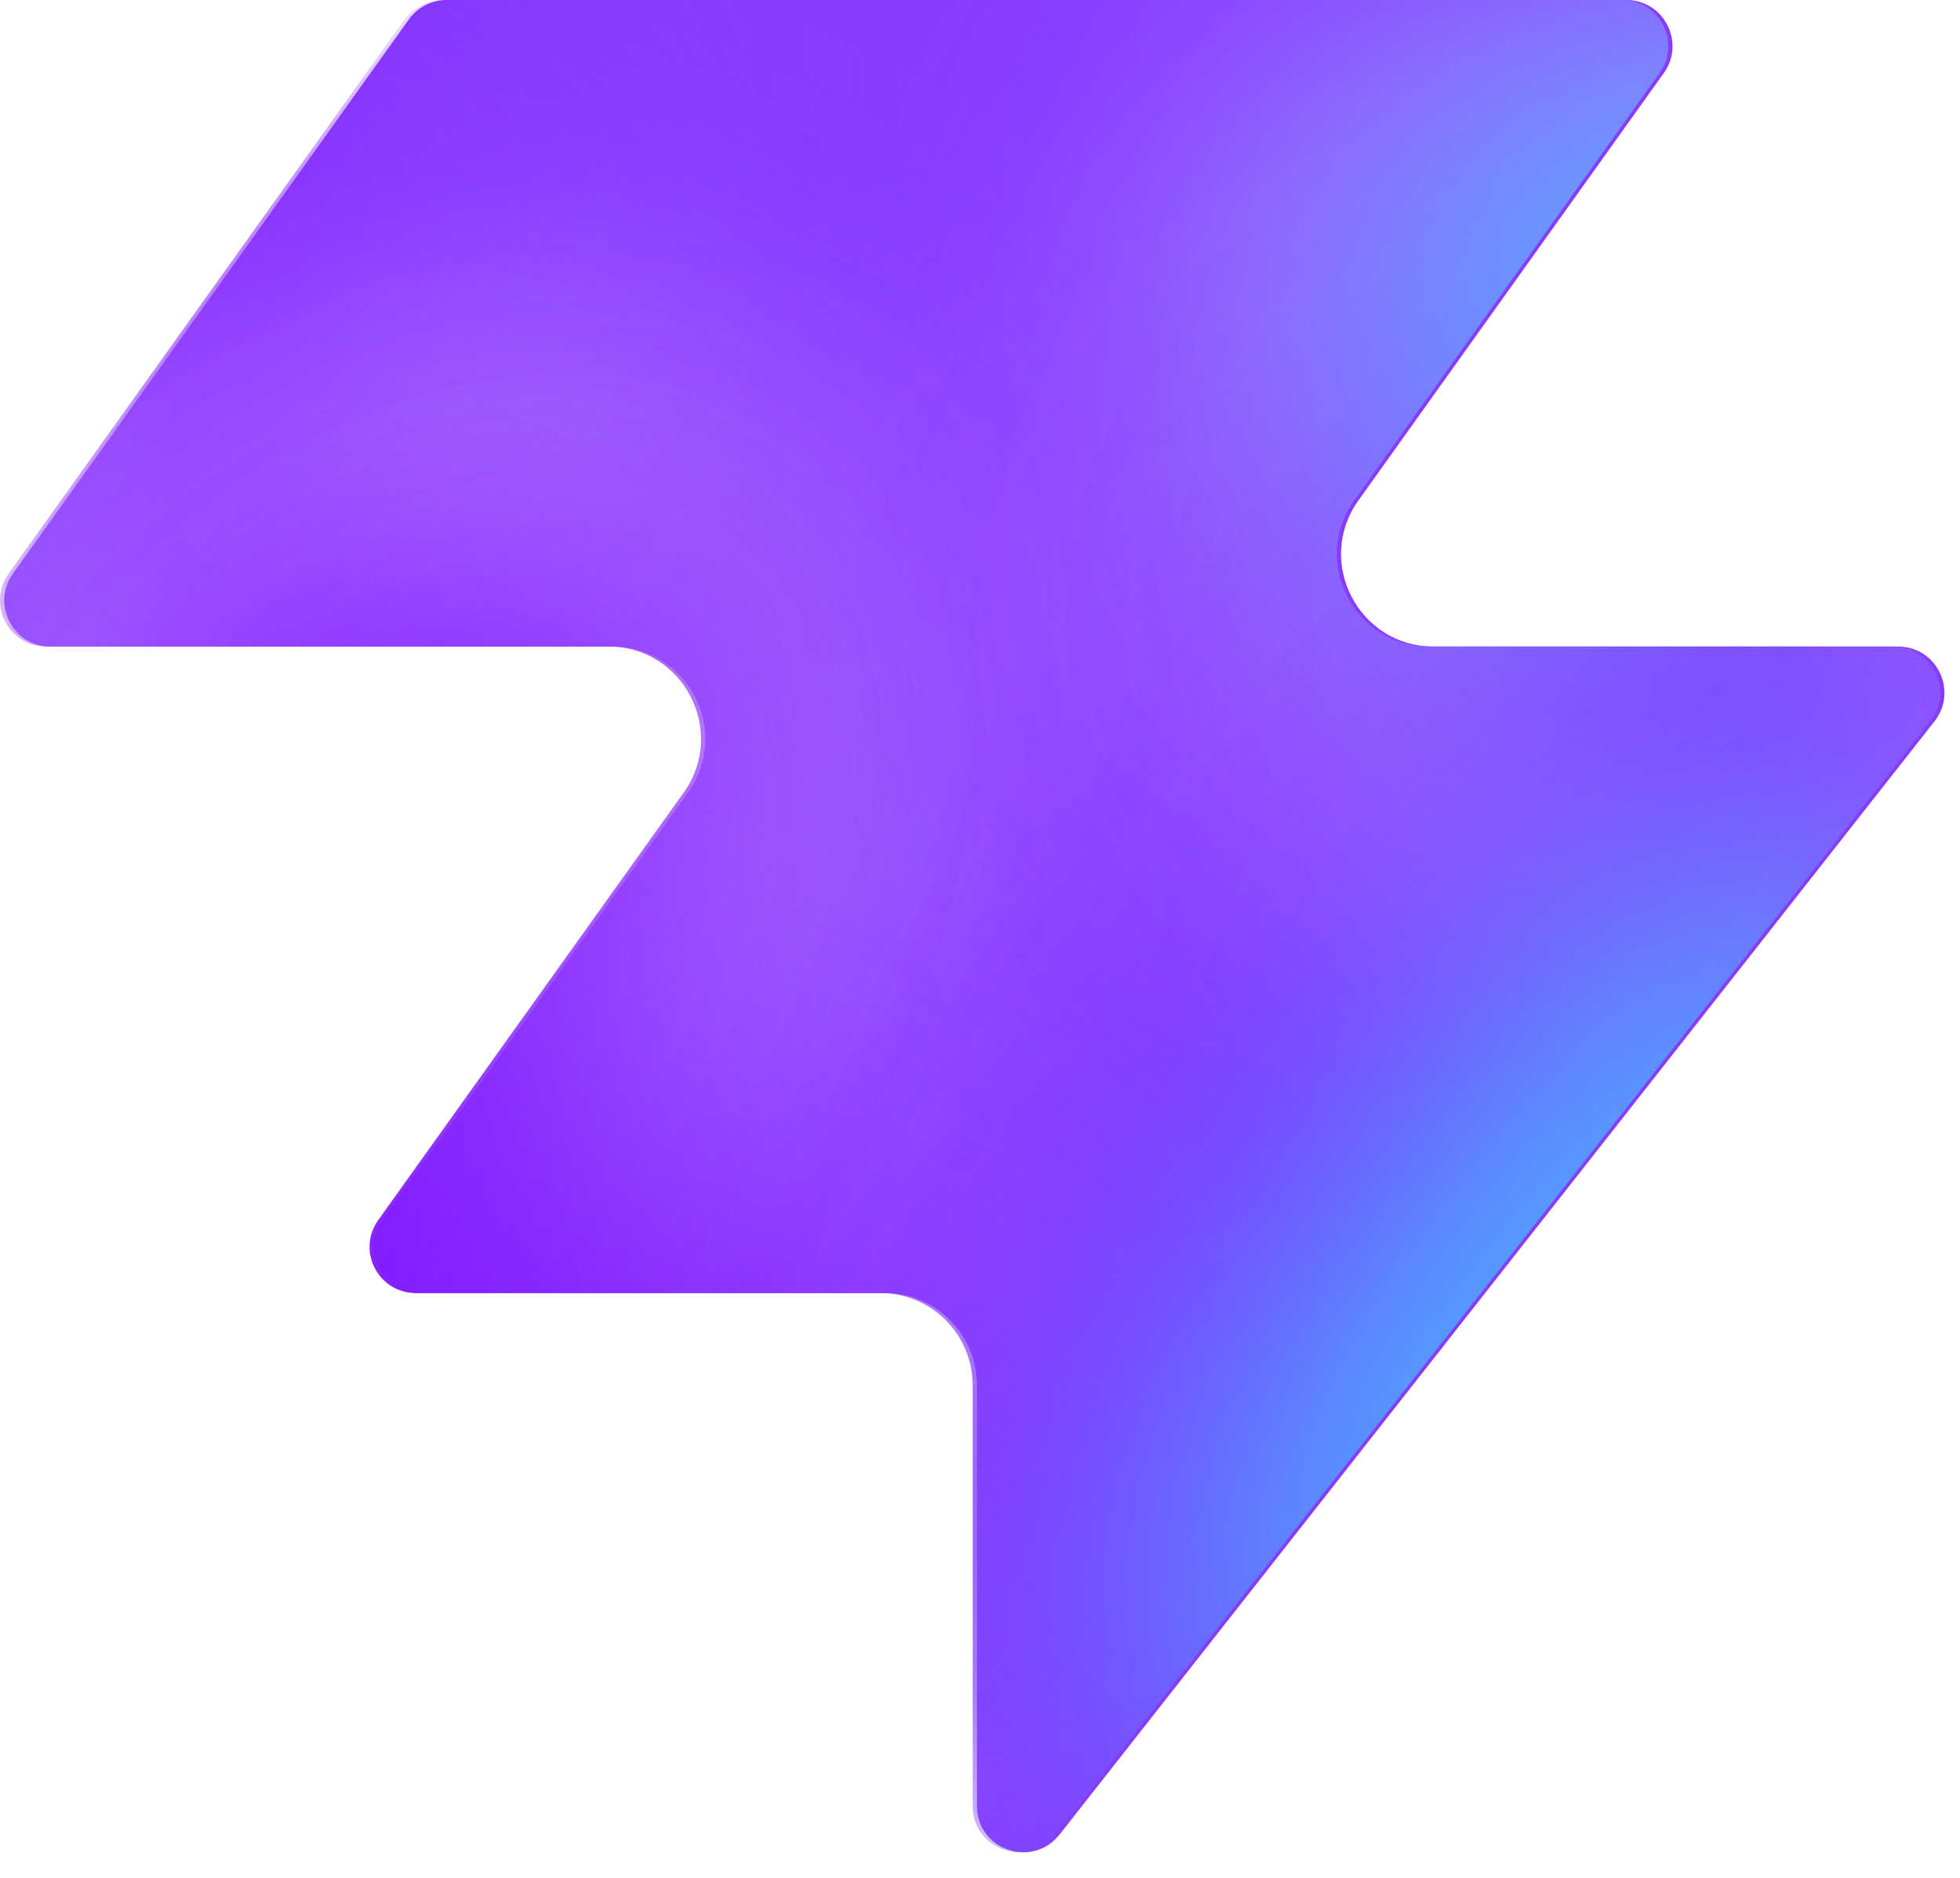
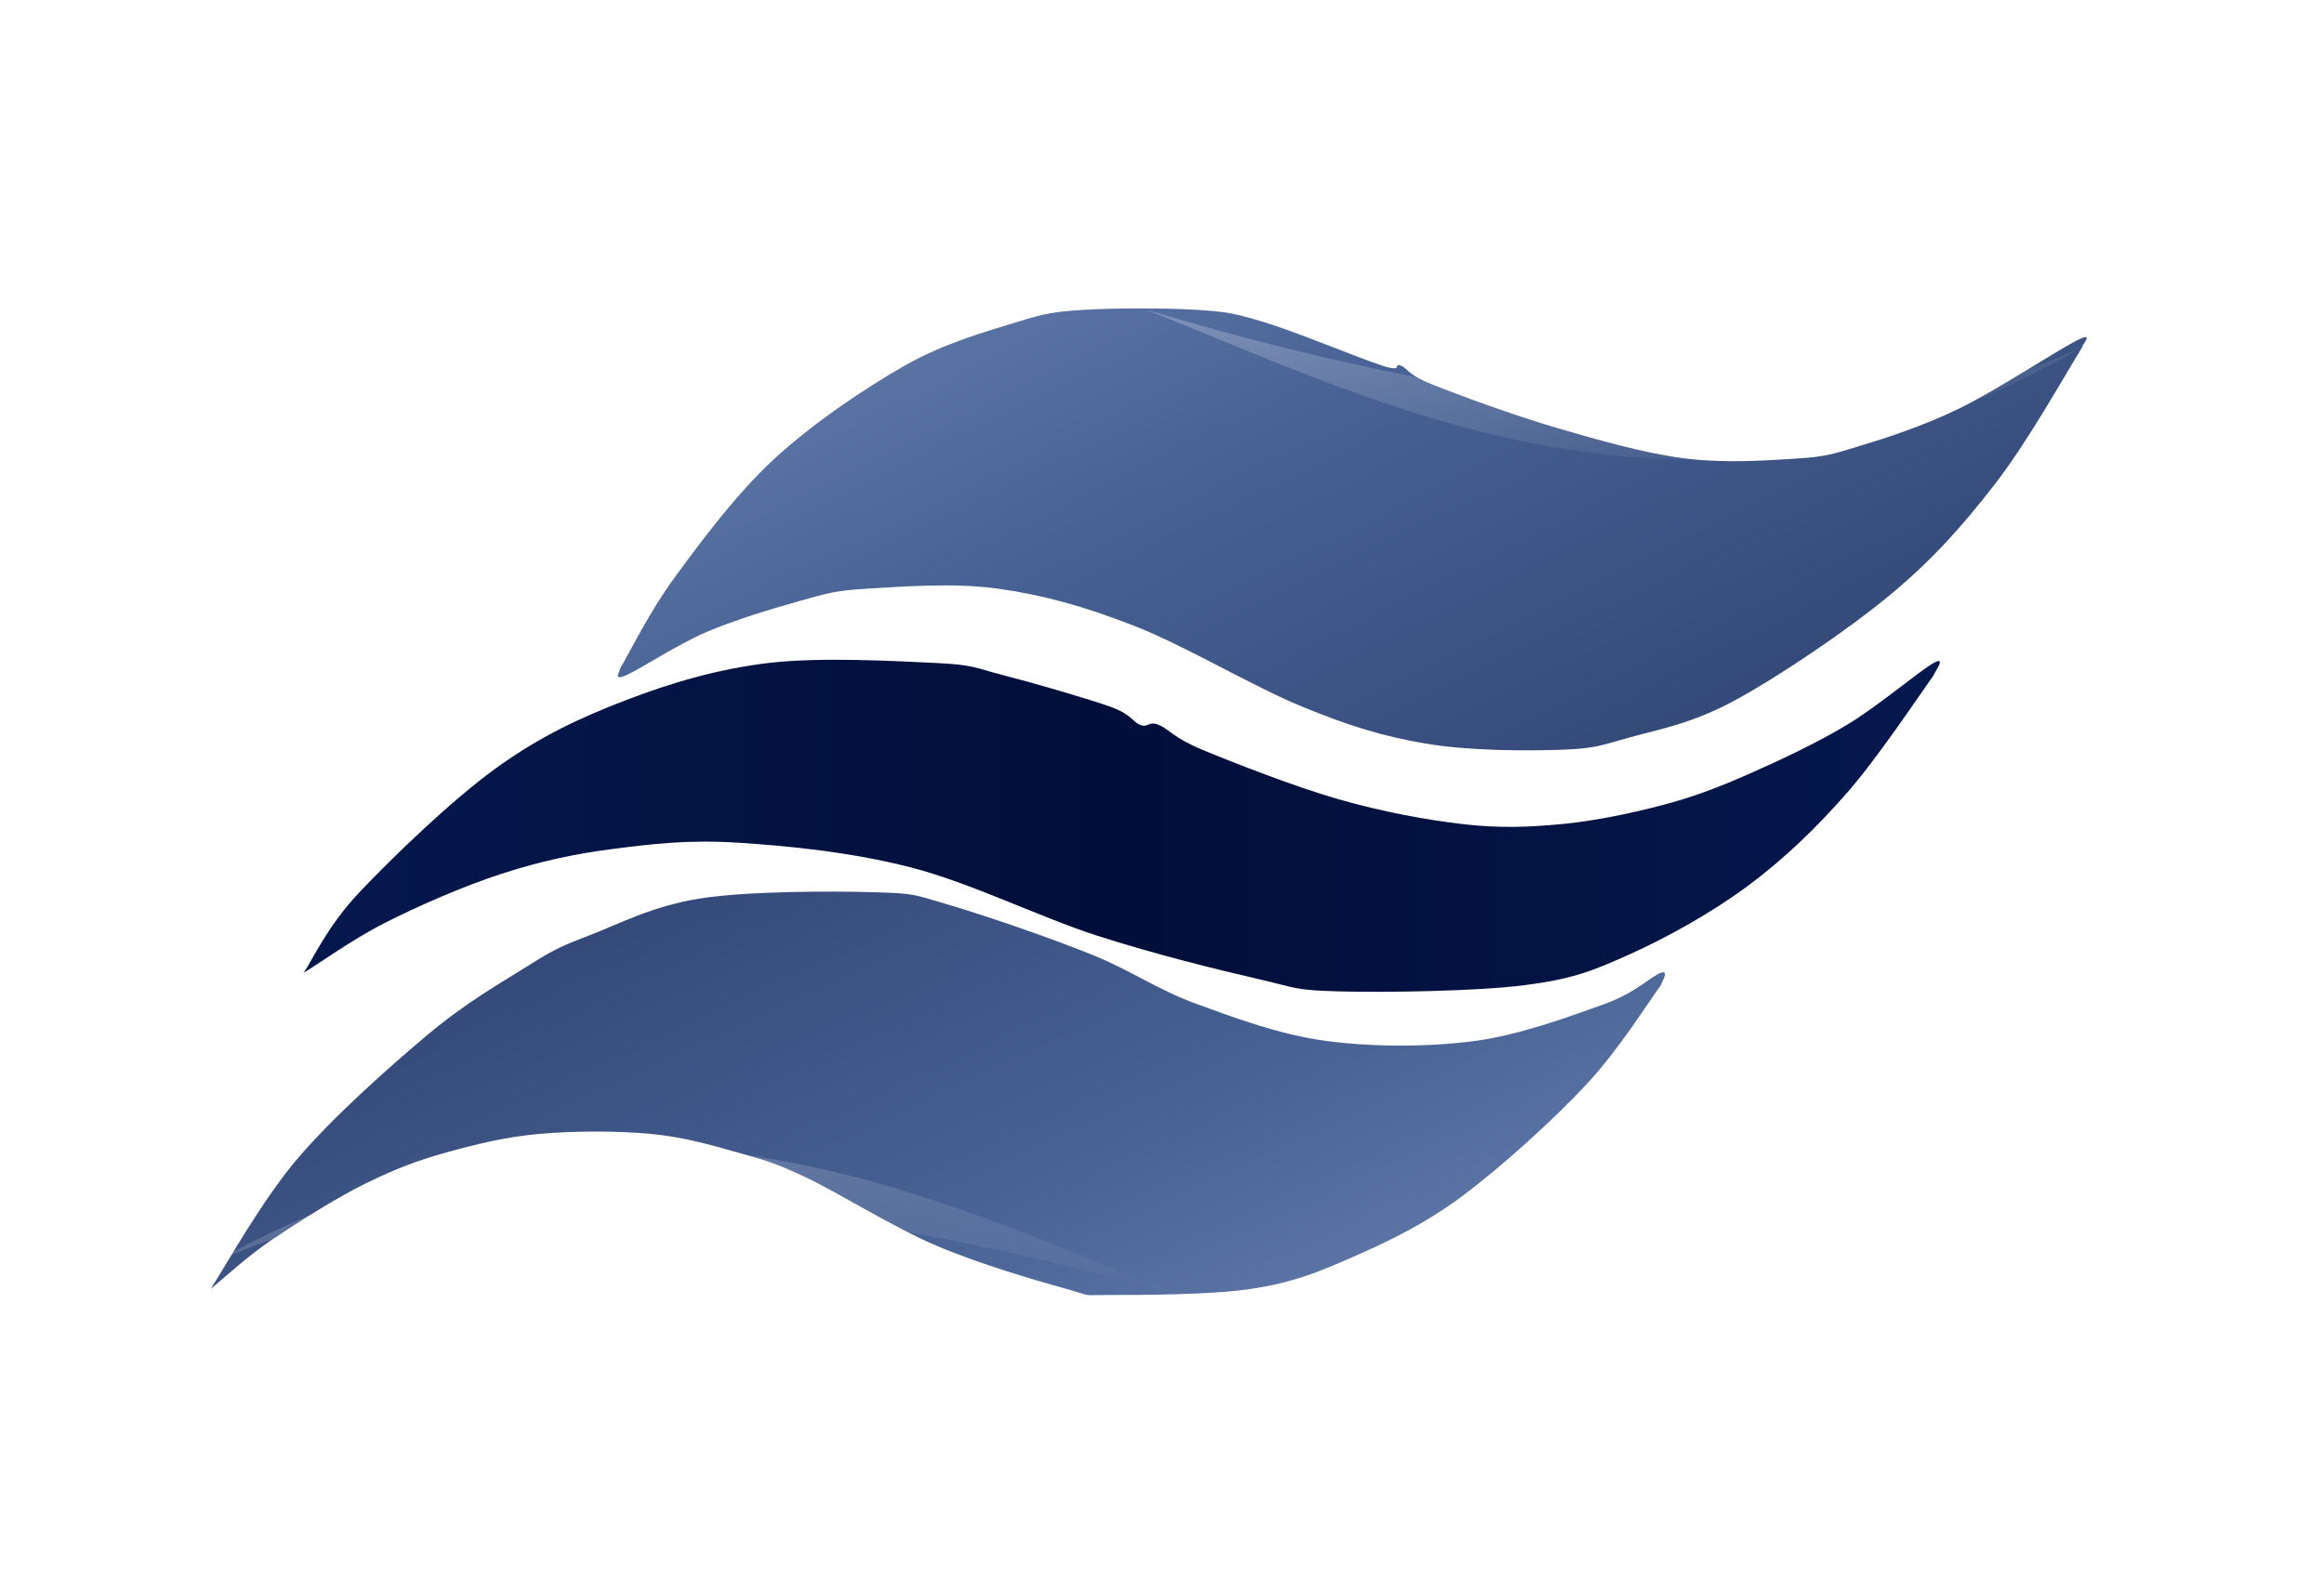
- <svg xmlns="http://www.w3.org/2000/svg" width="48" height="46" fill="none" viewBox="0 0 48 46">
-   <path fill="#863bff" d="M25.946 44.938c-.664.845-2.021.375-2.021-.698V33.937a2.26 2.26 0 0 0-2.262-2.262H10.287c-.92 0-1.456-1.04-.92-1.788l7.48-10.471c1.07-1.497 0-3.578-1.842-3.578H1.237c-.92 0-1.456-1.04-.92-1.788L10.013.474c.214-.297.556-.474.92-.474h28.894c.92 0 1.456 1.04.92 1.788l-7.48 10.471c-1.07 1.498 0 3.579 1.842 3.579h11.377c.943 0 1.473 1.088.89 1.83L25.947 44.94z" style="fill:#863bff;fill:color(display-p3 .525 .23 1);fill-opacity:1" />
-   <mask id="a" width="48" height="46" x="0" y="0" maskUnits="userSpaceOnUse" style="mask-type:alpha">
-     <path fill="#000" d="M25.842 44.938c-.664.844-2.021.375-2.021-.698V33.937a2.26 2.26 0 0 0-2.262-2.262H10.183c-.92 0-1.456-1.04-.92-1.788l7.48-10.471c1.07-1.498 0-3.579-1.842-3.579H1.133c-.92 0-1.456-1.04-.92-1.787L9.91.473c.214-.297.556-.474.92-.474h28.894c.92 0 1.456 1.04.92 1.788l-7.48 10.471c-1.07 1.498 0 3.578 1.842 3.578h11.377c.943 0 1.473 1.088.89 1.832L25.843 44.94z" style="fill:#000;fill-opacity:1" />
-   </mask>
-   <g mask="url(#a)">
-     <g filter="url(#b)">
-       <ellipse cx="5.508" cy="14.704" fill="#ede6ff" rx="5.508" ry="14.704" style="fill:#ede6ff;fill:color(display-p3 .927 .903 1);fill-opacity:1" transform="matrix(.00324 1 1 -.00324 -4.47 31.516)" />
-     </g>
-     <g filter="url(#c)">
-       <ellipse cx="10.399" cy="29.851" fill="#ede6ff" rx="10.399" ry="29.851" style="fill:#ede6ff;fill:color(display-p3 .927 .903 1);fill-opacity:1" transform="matrix(.00324 1 1 -.00324 -39.328 7.883)" />
-     </g>
-     <g filter="url(#d)">
-       <ellipse cx="5.508" cy="30.487" fill="#7e14ff" rx="5.508" ry="30.487" style="fill:#7e14ff;fill:color(display-p3 .492 .077 1);fill-opacity:1" transform="rotate(89.814 -25.913 -14.639)scale(1 -1)" />
-     </g>
-     <g filter="url(#e)">
-       <ellipse cx="5.508" cy="30.599" fill="#7e14ff" rx="5.508" ry="30.599" style="fill:#7e14ff;fill:color(display-p3 .492 .077 1);fill-opacity:1" transform="rotate(89.814 -32.644 -3.334)scale(1 -1)" />
-     </g>
-     <g filter="url(#f)">
-       <ellipse cx="5.508" cy="30.599" fill="#7e14ff" rx="5.508" ry="30.599" style="fill:#7e14ff;fill:color(display-p3 .492 .077 1);fill-opacity:1" transform="matrix(.00324 1 1 -.00324 -34.34 30.47)" />
-     </g>
-     <g filter="url(#g)">
-       <ellipse cx="14.072" cy="22.078" fill="#ede6ff" rx="14.072" ry="22.078" style="fill:#ede6ff;fill:color(display-p3 .927 .903 1);fill-opacity:1" transform="rotate(93.35 24.506 48.493)scale(-1 1)" />
-     </g>
-     <g filter="url(#h)">
-       <ellipse cx="3.47" cy="21.501" fill="#7e14ff" rx="3.47" ry="21.501" style="fill:#7e14ff;fill:color(display-p3 .492 .077 1);fill-opacity:1" transform="rotate(89.009 28.708 47.59)scale(-1 1)" />
-     </g>
-     <g filter="url(#i)">
-       <ellipse cx="3.47" cy="21.501" fill="#7e14ff" rx="3.47" ry="21.501" style="fill:#7e14ff;fill:color(display-p3 .492 .077 1);fill-opacity:1" transform="rotate(89.009 28.708 47.59)scale(-1 1)" />
-     </g>
-     <g filter="url(#j)">
-       <ellipse cx=".387" cy="8.972" fill="#7e14ff" rx="4.407" ry="29.108" style="fill:#7e14ff;fill:color(display-p3 .492 .077 1);fill-opacity:1" transform="rotate(39.51 .387 8.972)" />
-     </g>
-     <g filter="url(#k)">
-       <ellipse cx="47.523" cy="-6.092" fill="#7e14ff" rx="4.407" ry="29.108" style="fill:#7e14ff;fill:color(display-p3 .492 .077 1);fill-opacity:1" transform="rotate(37.892 47.523 -6.092)" />
-     </g>
-     <g filter="url(#l)">
-       <ellipse cx="41.412" cy="6.333" fill="#47bfff" rx="5.971" ry="9.665" style="fill:#47bfff;fill:color(display-p3 .28 .748 1);fill-opacity:1" transform="rotate(37.892 41.412 6.333)" />
-     </g>
-     <g filter="url(#m)">
-       <ellipse cx="-1.879" cy="38.332" fill="#7e14ff" rx="4.407" ry="29.108" style="fill:#7e14ff;fill:color(display-p3 .492 .077 1);fill-opacity:1" transform="rotate(37.892 -1.88 38.332)" />
-     </g>
-     <g filter="url(#n)">
-       <ellipse cx="-1.879" cy="38.332" fill="#7e14ff" rx="4.407" ry="29.108" style="fill:#7e14ff;fill:color(display-p3 .492 .077 1);fill-opacity:1" transform="rotate(37.892 -1.88 38.332)" />
-     </g>
-     <g filter="url(#o)">
-       <ellipse cx="35.651" cy="29.907" fill="#7e14ff" rx="4.407" ry="29.108" style="fill:#7e14ff;fill:color(display-p3 .492 .077 1);fill-opacity:1" transform="rotate(37.892 35.651 29.907)" />
-     </g>
-     <g filter="url(#p)">
-       <ellipse cx="38.418" cy="32.4" fill="#47bfff" rx="5.971" ry="15.297" style="fill:#47bfff;fill:color(display-p3 .28 .748 1);fill-opacity:1" transform="rotate(37.892 38.418 32.4)" />
-     </g>
-   </g>
+ <svg xmlns="http://www.w3.org/2000/svg" viewBox="0 0 375 255" width="100%" height="100%" fill="none">
  <defs>
-     <filter id="b" width="60.045" height="41.654" x="-19.77" y="16.149" color-interpolation-filters="sRGB" filterUnits="userSpaceOnUse">
-       <feFlood flood-opacity="0" result="BackgroundImageFix" />
-       <feBlend in="SourceGraphic" in2="BackgroundImageFix" result="shape" />
-       <feGaussianBlur result="effect1_foregroundBlur_2002_17158" stdDeviation="7.659" />
-     </filter>
-     <filter id="c" width="90.34" height="51.437" x="-54.613" y="-7.533" color-interpolation-filters="sRGB" filterUnits="userSpaceOnUse">
-       <feFlood flood-opacity="0" result="BackgroundImageFix" />
-       <feBlend in="SourceGraphic" in2="BackgroundImageFix" result="shape" />
-       <feGaussianBlur result="effect1_foregroundBlur_2002_17158" stdDeviation="7.659" />
-     </filter>
-     <filter id="d" width="79.355" height="29.4" x="-49.64" y="2.03" color-interpolation-filters="sRGB" filterUnits="userSpaceOnUse">
-       <feFlood flood-opacity="0" result="BackgroundImageFix" />
-       <feBlend in="SourceGraphic" in2="BackgroundImageFix" result="shape" />
-       <feGaussianBlur result="effect1_foregroundBlur_2002_17158" stdDeviation="4.596" />
-     </filter>
-     <filter id="e" width="79.579" height="29.4" x="-45.045" y="20.029" color-interpolation-filters="sRGB" filterUnits="userSpaceOnUse">
-       <feFlood flood-opacity="0" result="BackgroundImageFix" />
-       <feBlend in="SourceGraphic" in2="BackgroundImageFix" result="shape" />
-       <feGaussianBlur result="effect1_foregroundBlur_2002_17158" stdDeviation="4.596" />
-     </filter>
-     <filter id="f" width="79.579" height="29.4" x="-43.513" y="21.178" color-interpolation-filters="sRGB" filterUnits="userSpaceOnUse">
-       <feFlood flood-opacity="0" result="BackgroundImageFix" />
-       <feBlend in="SourceGraphic" in2="BackgroundImageFix" result="shape" />
-       <feGaussianBlur result="effect1_foregroundBlur_2002_17158" stdDeviation="4.596" />
-     </filter>
-     <filter id="g" width="74.749" height="58.852" x="15.756" y="-17.901" color-interpolation-filters="sRGB" filterUnits="userSpaceOnUse">
-       <feFlood flood-opacity="0" result="BackgroundImageFix" />
-       <feBlend in="SourceGraphic" in2="BackgroundImageFix" result="shape" />
-       <feGaussianBlur result="effect1_foregroundBlur_2002_17158" stdDeviation="7.659" />
-     </filter>
-     <filter id="h" width="61.377" height="25.362" x="23.548" y="2.284" color-interpolation-filters="sRGB" filterUnits="userSpaceOnUse">
-       <feFlood flood-opacity="0" result="BackgroundImageFix" />
-       <feBlend in="SourceGraphic" in2="BackgroundImageFix" result="shape" />
-       <feGaussianBlur result="effect1_foregroundBlur_2002_17158" stdDeviation="4.596" />
-     </filter>
-     <filter id="i" width="61.377" height="25.362" x="23.548" y="2.284" color-interpolation-filters="sRGB" filterUnits="userSpaceOnUse">
-       <feFlood flood-opacity="0" result="BackgroundImageFix" />
-       <feBlend in="SourceGraphic" in2="BackgroundImageFix" result="shape" />
-       <feGaussianBlur result="effect1_foregroundBlur_2002_17158" stdDeviation="4.596" />
-     </filter>
-     <filter id="j" width="56.045" height="63.649" x="-27.636" y="-22.853" color-interpolation-filters="sRGB" filterUnits="userSpaceOnUse">
-       <feFlood flood-opacity="0" result="BackgroundImageFix" />
-       <feBlend in="SourceGraphic" in2="BackgroundImageFix" result="shape" />
-       <feGaussianBlur result="effect1_foregroundBlur_2002_17158" stdDeviation="4.596" />
-     </filter>
-     <filter id="k" width="54.814" height="64.646" x="20.116" y="-38.415" color-interpolation-filters="sRGB" filterUnits="userSpaceOnUse">
-       <feFlood flood-opacity="0" result="BackgroundImageFix" />
-       <feBlend in="SourceGraphic" in2="BackgroundImageFix" result="shape" />
-       <feGaussianBlur result="effect1_foregroundBlur_2002_17158" stdDeviation="4.596" />
-     </filter>
-     <filter id="l" width="33.541" height="35.313" x="24.641" y="-11.323" color-interpolation-filters="sRGB" filterUnits="userSpaceOnUse">
-       <feFlood flood-opacity="0" result="BackgroundImageFix" />
-       <feBlend in="SourceGraphic" in2="BackgroundImageFix" result="shape" />
-       <feGaussianBlur result="effect1_foregroundBlur_2002_17158" stdDeviation="4.596" />
-     </filter>
-     <filter id="m" width="54.814" height="64.646" x="-29.286" y="6.009" color-interpolation-filters="sRGB" filterUnits="userSpaceOnUse">
-       <feFlood flood-opacity="0" result="BackgroundImageFix" />
-       <feBlend in="SourceGraphic" in2="BackgroundImageFix" result="shape" />
-       <feGaussianBlur result="effect1_foregroundBlur_2002_17158" stdDeviation="4.596" />
-     </filter>
-     <filter id="n" width="54.814" height="64.646" x="-29.286" y="6.009" color-interpolation-filters="sRGB" filterUnits="userSpaceOnUse">
-       <feFlood flood-opacity="0" result="BackgroundImageFix" />
-       <feBlend in="SourceGraphic" in2="BackgroundImageFix" result="shape" />
-       <feGaussianBlur result="effect1_foregroundBlur_2002_17158" stdDeviation="4.596" />
-     </filter>
-     <filter id="o" width="54.814" height="64.646" x="8.244" y="-2.416" color-interpolation-filters="sRGB" filterUnits="userSpaceOnUse">
-       <feFlood flood-opacity="0" result="BackgroundImageFix" />
-       <feBlend in="SourceGraphic" in2="BackgroundImageFix" result="shape" />
-       <feGaussianBlur result="effect1_foregroundBlur_2002_17158" stdDeviation="4.596" />
-     </filter>
-     <filter id="p" width="39.409" height="43.623" x="18.713" y="10.588" color-interpolation-filters="sRGB" filterUnits="userSpaceOnUse">
-       <feFlood flood-opacity="0" result="BackgroundImageFix" />
-       <feBlend in="SourceGraphic" in2="BackgroundImageFix" result="shape" />
-       <feGaussianBlur result="effect1_foregroundBlur_2002_17158" stdDeviation="4.596" />
-     </filter>
+     <linearGradient id="shemTopWing" x1="0%" y1="0%" x2="100%" y2="60%">
+       <stop offset="0%" stop-color="#6981b0" />
+       <stop offset="45%" stop-color="#486295" />
+       <stop offset="100%" stop-color="#324776" />
+     </linearGradient>
+     <linearGradient id="shemMidRibbon" x1="0%" y1="50%" x2="100%" y2="50%">
+       <stop offset="0%" stop-color="#05184e" />
+       <stop offset="50%" stop-color="#010e39" />
+       <stop offset="100%" stop-color="#05184e" />
+     </linearGradient>
+     <linearGradient id="shemBotWing" x1="100%" y1="100%" x2="0%" y2="40%">
+       <stop offset="0%" stop-color="#6981b0" />
+       <stop offset="45%" stop-color="#486295" />
+       <stop offset="100%" stop-color="#324776" />
+     </linearGradient>
+     <linearGradient id="shemGloss" x1="0%" y1="0%" x2="100%" y2="100%">
+       <stop offset="0%" stop-color="#ffffff" stop-opacity="0.25" />
+       <stop offset="100%" stop-color="#ffffff" stop-opacity="0" />
+     </linearGradient>
  </defs>
+   <path d="M 100.0 108.0 C 100.2 108.2, 98.7 110.0, 101.0 109.0 C 103.3 108.0, 109.3 104.0, 114.0 102.0 C 118.7 100.0, 124.7 98.2, 129.0 97.0 C 133.3 95.8, 134.7 95.3, 140.0 95.0 C 145.3 94.7, 153.8 94.0, 161.0 95.0 C 168.2 96.0, 174.8 97.8, 183.0 101.0 C 191.2 104.2, 202.2 110.8, 210.0 114.0 C 217.8 117.2, 223.0 118.8, 230.0 120.0 C 237.0 121.2, 246.5 121.2, 252.0 121.0 C 257.5 120.8, 258.3 120.3, 263.0 119.0 C 267.7 117.7, 273.0 116.8, 280.0 113.0 C 287.0 109.2, 298.0 101.8, 305.0 96.0 C 312.0 90.2, 316.8 84.7, 322.0 78.0 C 327.2 71.3, 333.7 59.7, 336.0 56.0 C 335.8 55.8, 338.3 53.3, 335.0 55.0 C 331.7 56.7, 321.8 63.2, 316.0 66.0 C 310.2 68.8, 304.3 70.7, 300.0 72.0 C 295.7 73.3, 294.7 73.7, 290.0 74.0 C 285.3 74.3, 278.5 74.8, 272.0 74.0 C 265.5 73.2, 257.8 71.0, 251.0 69.0 C 244.2 67.0, 235.2 63.7, 231.0 62.0 C 226.8 60.3, 227.3 59.5, 226.0 59.0 C 224.7 58.5, 226.7 60.2, 223.0 59.0 C 219.3 57.8, 209.0 53.5, 204.0 52.0 C 199.0 50.5, 197.8 50.3, 193.0 50.0 C 188.2 49.7, 179.8 49.7, 175.0 50.0 C 170.2 50.3, 168.8 50.5, 164.0 52.0 C 159.2 53.5, 152.5 55.3, 146.0 59.0 C 139.5 62.7, 131.2 68.3, 125.0 74.0 C 118.8 79.7, 113.2 87.3, 109.0 93.0 C 104.8 98.7, 101.5 105.5, 100.0 108.0 Z" fill="url(#shemTopWing)" />
+   <path d="M 185 50 C 225 66, 275 92, 336 56 C 300 73, 245 68, 185 50 Z" fill="url(#shemGloss)" />
+   <path d="M 49.0 157.0 C 51.2 155.7, 56.7 151.7, 62.0 149.0 C 67.3 146.3, 74.8 143.0, 81.0 141.0 C 87.2 139.0, 92.7 137.8, 99.0 137.0 C 105.3 136.2, 111.0 135.5, 119.0 136.0 C 127.0 136.5, 137.3 137.5, 147.0 140.0 C 156.7 142.5, 167.7 148.0, 177.0 151.0 C 186.3 154.0, 196.5 156.5, 203.0 158.0 C 209.5 159.5, 208.8 159.8, 216.0 160.0 C 223.2 160.2, 238.2 160.0, 246.0 159.0 C 253.8 158.0, 257.0 156.7, 263.0 154.0 C 269.0 151.3, 276.2 147.3, 282.0 143.0 C 287.8 138.7, 293.0 133.7, 298.0 128.0 C 303.0 122.3, 309.7 112.2, 312.0 109.0 C 312.0 108.7, 314.3 105.7, 312.0 107.0 C 309.7 108.3, 303.0 114.0, 298.0 117.0 C 293.0 120.0, 287.0 122.8, 282.0 125.0 C 277.0 127.2, 273.0 128.7, 268.0 130.0 C 263.0 131.3, 257.3 132.5, 252.0 133.0 C 246.7 133.5, 242.0 133.7, 236.0 133.0 C 230.0 132.3, 223.0 131.0, 216.0 129.0 C 209.0 127.0, 198.8 123.0, 194.0 121.0 C 189.2 119.0, 188.7 117.7, 187.0 117.0 C 185.3 116.3, 185.3 117.5, 184.0 117.0 C 182.7 116.5, 182.7 115.3, 179.0 114.0 C 175.3 112.7, 166.7 110.2, 162.0 109.0 C 157.3 107.8, 157.3 107.3, 151.0 107.0 C 144.7 106.7, 132.3 106.0, 124.0 107.0 C 115.7 108.0, 108.3 110.2, 101.0 113.0 C 93.7 115.8, 87.2 118.8, 80.0 124.0 C 72.8 129.2, 63.2 138.5, 58.0 144.0 C 52.8 149.5, 50.5 154.8, 49.0 157.0 Z" fill="url(#shemMidRibbon)" />
+   <path d="M 34.0 208.0 C 35.7 206.7, 39.8 202.8, 44.0 200.0 C 48.2 197.2, 54.3 193.3, 59.0 191.0 C 63.7 188.7, 67.3 187.3, 72.0 186.0 C 76.7 184.7, 81.5 183.5, 87.0 183.0 C 92.5 182.5, 99.7 182.5, 105.0 183.0 C 110.3 183.5, 114.8 184.8, 119.0 186.0 C 123.2 187.2, 124.7 187.5, 130.0 190.0 C 135.3 192.5, 144.0 198.0, 151.0 201.0 C 158.0 204.0, 167.3 206.7, 172.0 208.0 C 176.7 209.3, 174.0 209.0, 179.0 209.0 C 184.0 209.0, 195.5 209.0, 202.0 208.0 C 208.5 207.0, 212.3 205.5, 218.0 203.0 C 223.7 200.5, 229.7 197.7, 236.0 193.0 C 242.3 188.3, 250.7 180.7, 256.0 175.0 C 261.3 169.3, 266.0 161.7, 268.0 159.0 C 268.0 158.7, 269.5 156.5, 268.0 157.0 C 266.5 157.5, 264.0 160.2, 259.0 162.0 C 254.0 163.8, 245.5 167.0, 238.0 168.0 C 230.5 169.0, 221.5 169.0, 214.0 168.0 C 206.5 167.0, 199.3 164.3, 193.0 162.0 C 186.7 159.7, 182.7 156.7, 176.0 154.0 C 169.3 151.3, 158.8 147.7, 153.0 146.0 C 147.2 144.3, 147.7 144.2, 141.0 144.0 C 134.3 143.8, 120.7 143.8, 113.0 145.0 C 105.3 146.2, 99.7 149.2, 95.0 151.0 C 90.3 152.8, 89.3 153.3, 85.0 156.0 C 80.7 158.7, 75.2 161.8, 69.0 167.0 C 62.8 172.2, 53.8 180.2, 48.0 187.0 C 42.2 193.8, 36.3 204.5, 34.0 208.0 Z" fill="url(#shemBotWing)" />
+   <path d="M 190 209 C 150 193, 100 167, 34 204 C 70 187, 130 192, 190 209 Z" fill="url(#shemGloss)" />
</svg>
